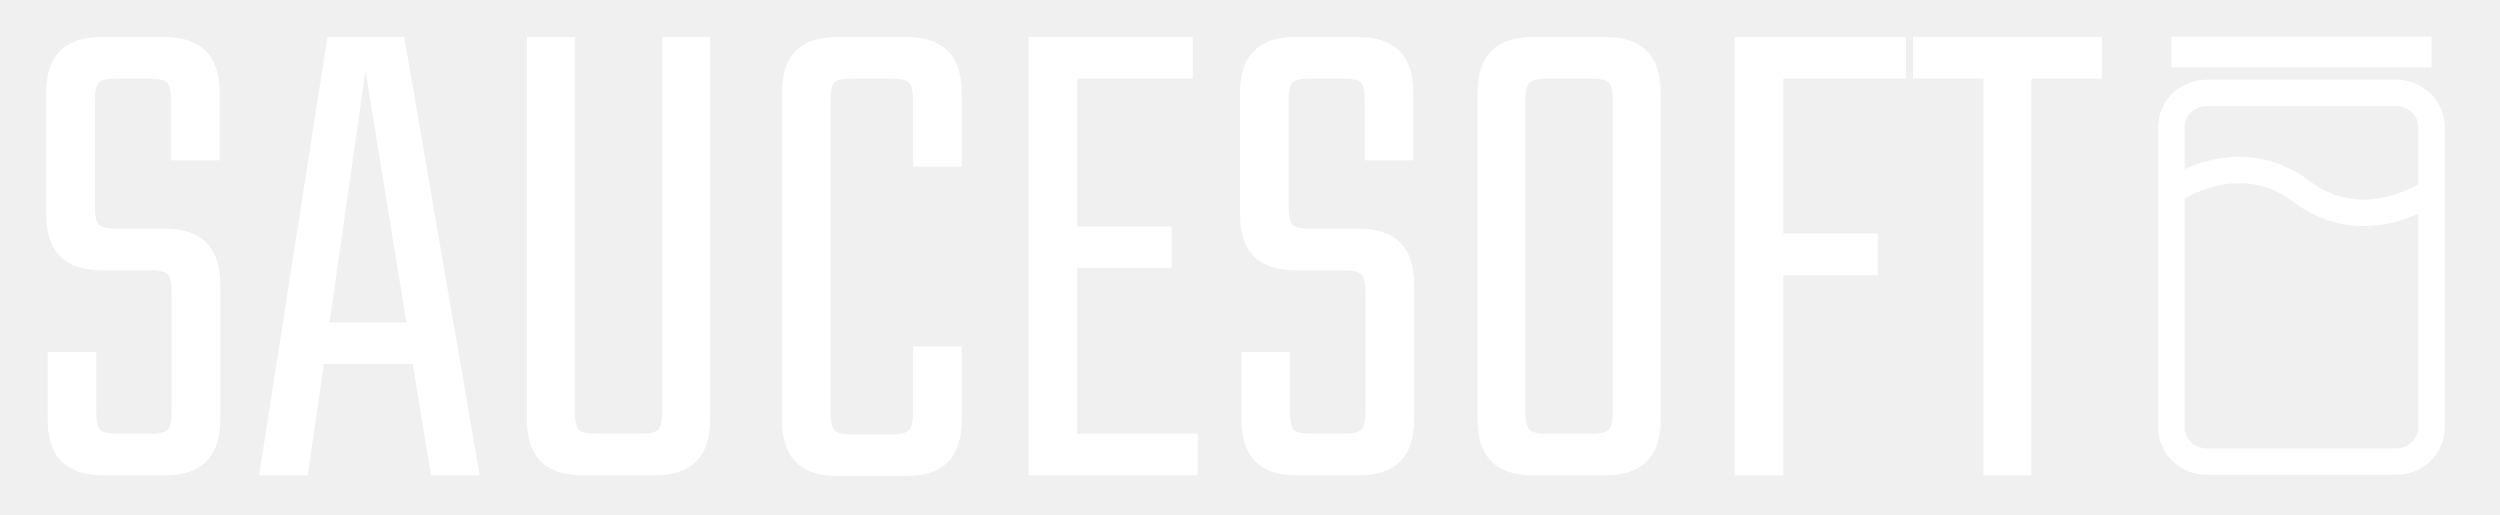
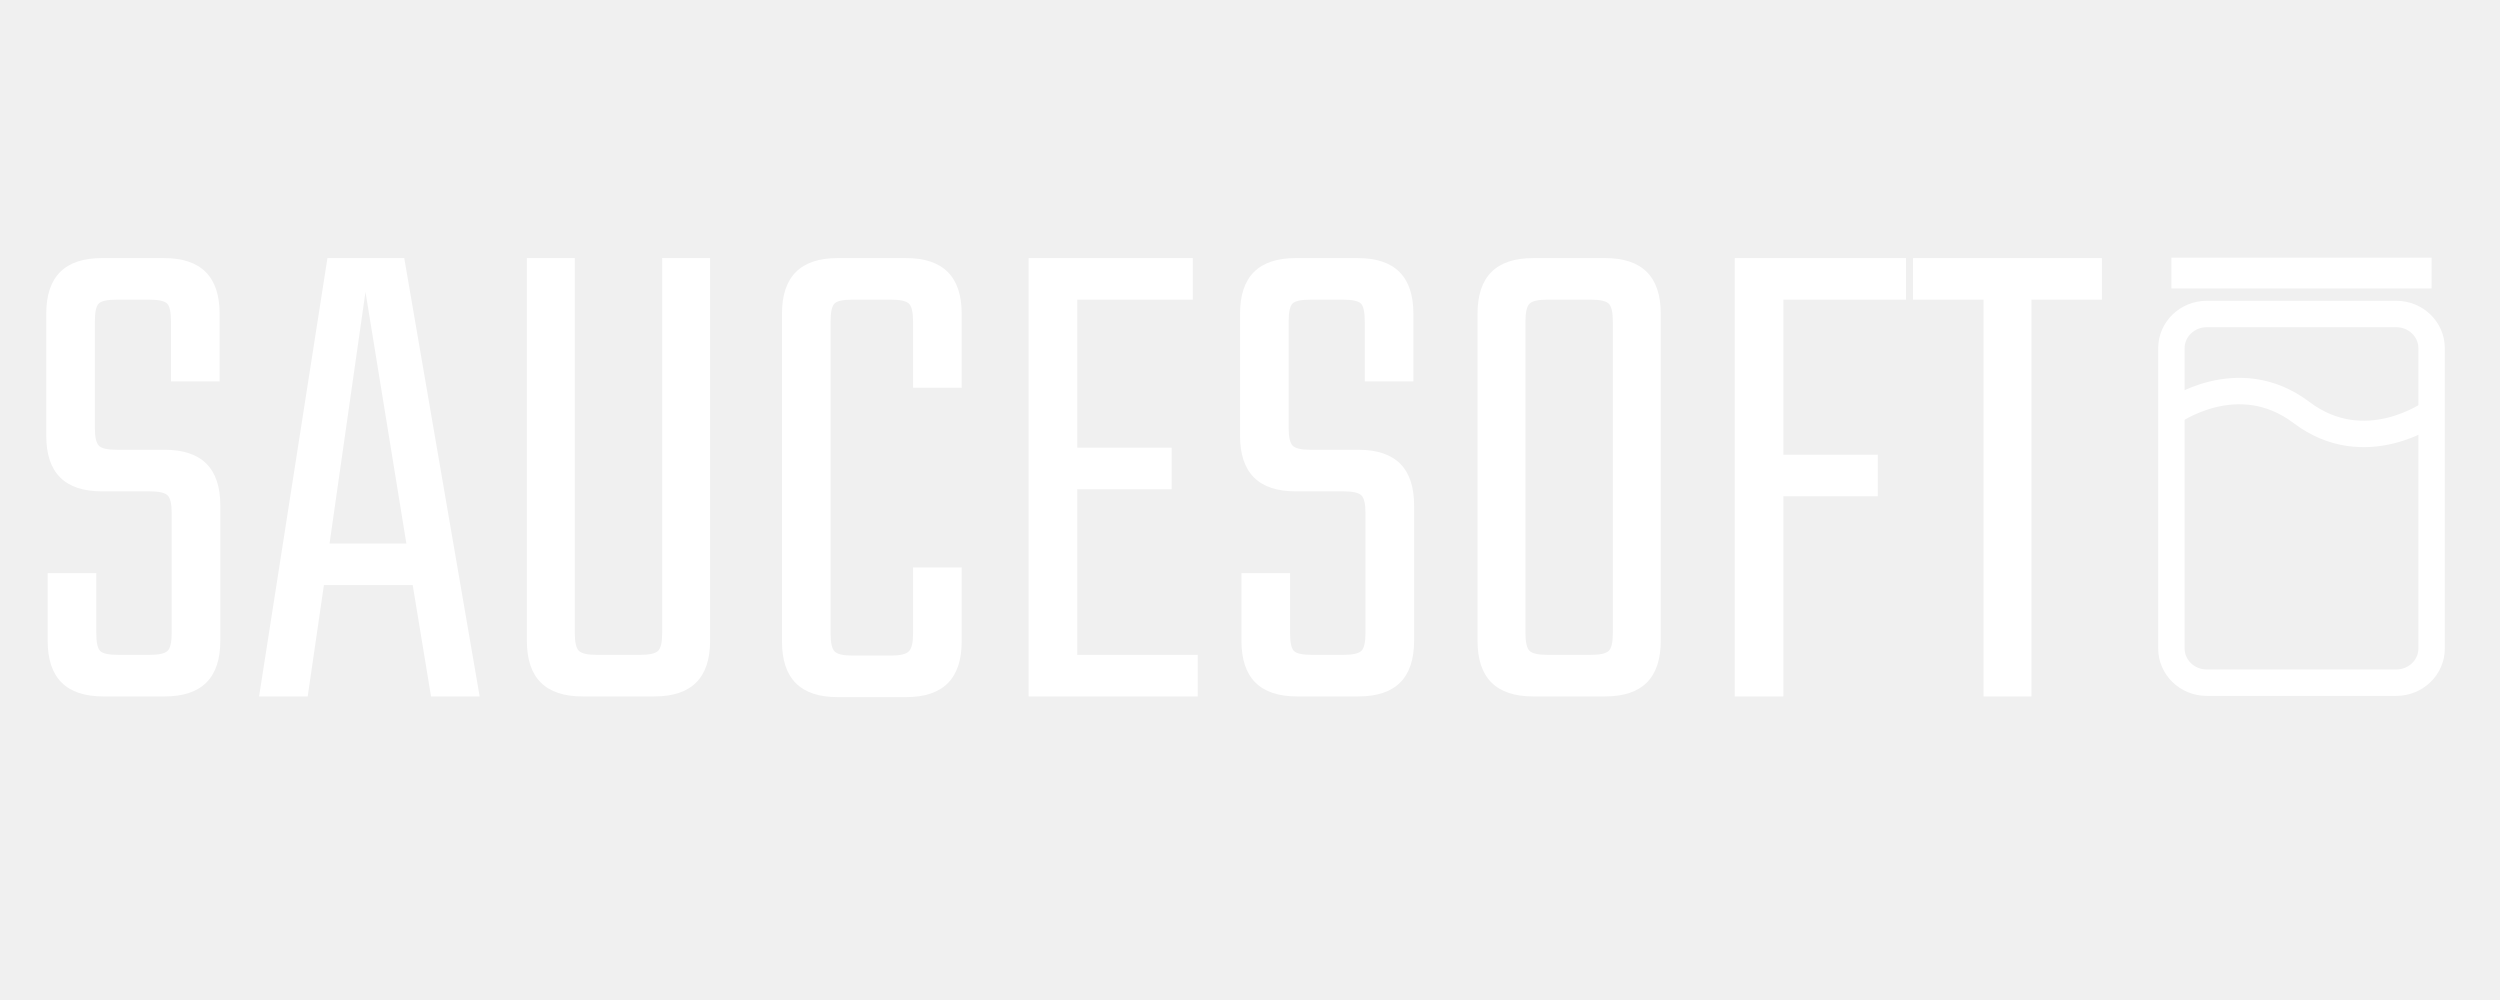
- <svg xmlns="http://www.w3.org/2000/svg" width="2838" height="584" viewBox="0 0 2838 584" fill="none">
-   <path d="M194.9 467.6V331.6C194.9 320.937 193.3 314.137 190.1 311.199C186.9 308.274 180.225 306.8 170.1 306.8H115.7C73.562 306.8 52.5 285.737 52.5 243.6V105.199C52.5 63.074 73.562 42 115.7 42H186.1C228.225 42 249.3 63.074 249.3 105.199V182H194.1V114C194.1 103.337 192.625 96.537 189.7 93.6C186.763 90.675 179.962 89.199 169.3 89.199H132.5C121.825 89.199 115.025 90.675 112.1 93.6C109.163 96.537 107.7 103.337 107.7 114V234.8C107.7 244.938 109.163 251.6 112.1 254.8C115.025 258 121.825 259.6 132.5 259.6H186.9C229.025 259.6 250.1 280.675 250.1 322.8V476.399C250.1 518.537 229.025 539.6 186.9 539.6H117.3C75.163 539.6 54.1 518.537 54.1 476.399V399.6H109.3V467.6C109.3 478.274 110.763 485.074 113.7 488C116.625 490.938 123.425 492.399 134.1 492.399H170.1C180.225 492.399 186.9 490.938 190.1 488C193.3 485.074 194.9 478.274 194.9 467.6Z" fill="white" />
-   <path d="M489.297 539.6L468.497 413.199H367.697L349.297 539.6H294.097L371.697 42H458.896L544.497 539.6H489.297V539.6ZM374.097 366H461.297L414.896 80.399L374.097 366V366Z" fill="white" />
-   <path d="M751.687 42H806.086V476.399C806.086 518.537 785.012 539.6 742.887 539.6H661.286C619.148 539.6 598.086 518.537 598.086 476.399V42H652.486V467.6C652.486 478.274 654.086 485.074 657.286 488C660.486 490.938 667.148 492.399 677.286 492.399H726.887C737.012 492.399 743.687 490.938 746.887 488C750.086 485.074 751.687 478.274 751.687 467.6V42V42Z" fill="white" />
-   <path d="M1091.69 189.199H1036.49V114C1036.49 103.337 1034.89 96.537 1031.69 93.6C1028.49 90.675 1021.81 89.199 1011.69 89.199H967.686C957.011 89.199 950.211 90.675 947.285 93.6C944.348 96.537 942.886 103.337 942.886 114V468.399C942.886 478.537 944.348 485.199 947.285 488.399C950.211 491.6 957.011 493.199 967.686 493.199H1011.69C1021.81 493.199 1028.49 491.6 1031.69 488.399C1034.89 485.199 1036.49 478.537 1036.49 468.399V393.199H1091.69V477.199C1091.69 519.337 1070.61 540.399 1028.49 540.399H950.886C908.748 540.399 887.686 519.337 887.686 477.199V105.199C887.686 63.074 908.748 42 950.886 42H1028.49C1070.61 42 1091.69 63.074 1091.69 105.199V189.199Z" fill="white" />
-   <path d="M1222.87 492.399H1359.67V539.6H1167.67V42H1354.07V89.199H1222.87V257.199H1330.07V304.399H1222.87V492.399V492.399Z" fill="white" />
-   <path d="M1550.06 467.6V331.6C1550.06 320.937 1548.46 314.137 1545.26 311.199C1542.06 308.274 1535.39 306.8 1525.26 306.8H1470.86C1428.73 306.8 1407.66 285.737 1407.66 243.6V105.199C1407.66 63.074 1428.73 42 1470.86 42H1541.26C1583.39 42 1604.46 63.074 1604.46 105.199V182H1549.26V114C1549.26 103.337 1547.79 96.537 1544.86 93.6C1541.93 90.675 1535.13 89.199 1524.46 89.199H1487.66C1476.99 89.199 1470.19 90.675 1467.26 93.6C1464.33 96.537 1462.86 103.337 1462.86 114V234.8C1462.86 244.938 1464.33 251.6 1467.26 254.8C1470.19 258 1476.99 259.6 1487.66 259.6H1542.06C1584.19 259.6 1605.26 280.675 1605.26 322.8V476.399C1605.26 518.537 1584.19 539.6 1542.06 539.6H1472.46C1430.33 539.6 1409.26 518.537 1409.26 476.399V399.6H1464.46V467.6C1464.46 478.274 1465.93 485.074 1468.86 488C1471.79 490.938 1478.59 492.399 1489.26 492.399H1525.26C1535.39 492.399 1542.06 490.938 1545.26 488C1548.46 485.074 1550.06 478.274 1550.06 467.6Z" fill="white" />
-   <path d="M1740.46 42H1822.06C1864.19 42 1885.26 63.074 1885.26 105.199V476.399C1885.26 518.537 1864.19 539.6 1822.06 539.6H1740.46C1698.32 539.6 1677.26 518.537 1677.26 476.399V105.199C1677.26 63.074 1698.32 42 1740.46 42ZM1830.86 467.6V114C1830.86 103.337 1829.26 96.537 1826.06 93.6C1822.86 90.675 1816.19 89.199 1806.06 89.199H1756.46C1746.32 89.199 1739.66 90.675 1736.46 93.6C1733.26 96.537 1731.66 103.337 1731.66 114V467.6C1731.66 478.274 1733.26 485.074 1736.46 488C1739.66 490.938 1746.32 492.399 1756.46 492.399H1806.06C1816.19 492.399 1822.86 490.938 1826.06 488C1829.26 485.074 1830.86 478.274 1830.86 467.6Z" fill="white" />
-   <path d="M2163.65 89.199H2024.45V265.199H2131.65V312.399H2024.45V539.6H1969.25V42H2163.65V89.199V89.199Z" fill="white" />
-   <path d="M2386.04 42V89.199H2306.04V539.6H2251.64V89.199H2171.64V42H2386.04Z" fill="white" />
-   <path d="M2720.13 524H2505.12C2482.92 524 2464.93 506.621 2464.93 485.165V144.307C2464.93 122.851 2482.92 105.472 2505.12 105.472H2720.13C2742.33 105.472 2760.31 122.851 2760.31 144.307V485.165C2760.31 506.602 2742.33 524 2720.13 524V524Z" stroke="white" stroke-width="30" stroke-miterlimit="10" />
-   <path d="M2464.93 59H2760.31" stroke="white" stroke-width="35" stroke-miterlimit="10" />
-   <path d="M2464.93 217.286C2464.93 217.286 2540.1 162.517 2612.62 217.286C2685.14 272.056 2760.31 217.286 2760.31 217.286" stroke="white" stroke-width="30" stroke-miterlimit="10" />
+ <svg xmlns="http://www.w3.org/2000/svg" width="588" height="235" viewBox="0 0 588 235" fill="none">
+   <path d="M40.382 148.883V120.705C40.382 118.496 40.05 117.087 39.387 116.478C38.724 115.872 37.341 115.567 35.243 115.567H23.972C15.242 115.567 10.878 111.202 10.878 102.472V73.796C10.878 65.069 15.242 60.702 23.972 60.702H38.558C47.286 60.702 51.653 65.069 51.653 73.796V89.709H40.216V75.62C40.216 73.411 39.91 72.002 39.304 71.393C38.696 70.787 37.287 70.481 35.078 70.481H27.453C25.241 70.481 23.832 70.787 23.226 71.393C22.618 72.002 22.315 73.411 22.315 75.62V100.649C22.315 102.749 22.618 104.13 23.226 104.793C23.832 105.456 25.241 105.787 27.453 105.787H38.724C47.452 105.787 51.819 110.154 51.819 118.882V150.706C51.819 159.437 47.452 163.801 38.724 163.801H24.304C15.573 163.801 11.209 159.437 11.209 150.706V134.794H22.646V148.883C22.646 151.095 22.949 152.503 23.558 153.11C24.164 153.718 25.573 154.021 27.784 154.021H35.243C37.341 154.021 38.724 153.718 39.387 153.11C40.05 152.503 40.382 151.095 40.382 148.883Z" fill="white" />
+   <path d="M101.378 163.801L97.069 137.612H76.184L72.371 163.801H60.934L77.013 60.702H95.079L112.815 163.801H101.378ZM77.51 127.832H95.577L85.963 68.658L77.51 127.832Z" fill="white" />
+   <path d="M155.743 60.702H167.014V150.706C167.014 159.437 162.648 163.801 153.92 163.801H137.013C128.282 163.801 123.919 159.437 123.919 150.706V60.702H135.19V148.883C135.19 151.095 135.521 152.503 136.184 153.11C136.847 153.718 138.228 154.021 140.328 154.021H150.605C152.703 154.021 154.086 153.718 154.749 153.11C155.412 152.503 155.743 151.095 155.743 148.883V60.702Z" fill="white" />
+   <path d="M226.189 91.201H214.752V75.62C214.752 73.411 214.421 72.002 213.758 71.393C213.095 70.787 211.711 70.481 209.614 70.481H200.497C198.285 70.481 196.876 70.787 196.27 71.393C195.661 72.002 195.358 73.411 195.358 75.62V149.049C195.358 151.149 195.661 152.529 196.27 153.192C196.876 153.856 198.285 154.187 200.497 154.187H209.614C211.711 154.187 213.095 153.856 213.758 153.192C214.421 152.529 214.752 151.149 214.752 149.049V133.468H226.189V150.872C226.189 159.602 221.822 163.966 213.095 163.966H197.016C188.285 163.966 183.921 159.602 183.921 150.872V73.796C183.921 65.069 188.285 60.702 197.016 60.702H213.095C221.822 60.702 226.189 65.069 226.189 73.796V91.201Z" fill="white" />
+   <path d="M253.369 154.021H281.712V163.801H241.932V60.702H280.552V70.481H253.369V105.29H275.58V115.069H253.369V154.021Z" fill="white" />
+   <path d="M321.16 148.883V120.705C321.16 118.496 320.828 117.087 320.165 116.478C319.502 115.872 318.12 115.567 316.021 115.567H304.75C296.021 115.567 291.656 111.202 291.656 102.472V73.796C291.656 65.069 296.021 60.702 304.75 60.702H319.336C328.065 60.702 332.431 65.069 332.431 73.796V89.709H320.994V75.62C320.994 73.411 320.689 72.002 320.082 71.393C319.475 70.787 318.066 70.481 315.856 70.481H308.231C306.02 70.481 304.611 70.787 304.004 71.393C303.397 72.002 303.093 73.411 303.093 75.62V100.649C303.093 102.749 303.397 104.13 304.004 104.793C304.611 105.456 306.02 105.787 308.231 105.787H319.502C328.231 105.787 332.597 110.154 332.597 118.882V150.706C332.597 159.437 328.231 163.801 319.502 163.801H305.082C296.353 163.801 291.987 159.437 291.987 150.706V134.794H303.424V148.883C303.424 151.095 303.729 152.503 304.336 153.11C304.943 153.718 306.352 154.021 308.562 154.021H316.021C318.12 154.021 319.502 153.718 320.165 153.11C320.828 152.503 321.16 151.095 321.16 148.883Z" fill="white" />
+   <path d="M360.609 60.702H377.516C386.245 60.702 390.61 65.069 390.61 73.796V150.706C390.61 159.437 386.245 163.801 377.516 163.801H360.609C351.878 163.801 347.514 159.437 347.514 150.706V73.796C347.514 65.069 351.878 60.702 360.609 60.702ZM379.339 148.883V75.62C379.339 73.411 379.008 72.002 378.345 71.393C377.682 70.787 376.3 70.481 374.201 70.481H363.924C361.823 70.481 360.443 70.787 359.78 71.393C359.117 72.002 358.786 73.411 358.786 75.62V148.883C358.786 151.095 359.117 152.503 359.78 153.11C360.443 153.718 361.823 154.021 363.924 154.021H374.201C376.3 154.021 377.682 153.718 378.345 153.11C379.008 152.503 379.339 151.095 379.339 148.883Z" fill="white" />
+   <path d="M448.29 70.481H419.449V106.947H441.66V116.727H419.449V163.801H408.012V60.702H448.29V70.481Z" fill="white" />
+   <path d="M494.368 60.702V70.481H477.793V163.801H466.521V70.481H449.946V60.702H494.368Z" fill="white" />
+   <path d="M563.589 160.569H519.04C514.441 160.569 510.713 156.968 510.713 152.522V81.899C510.713 77.454 514.441 73.853 519.04 73.853H563.589C568.188 73.853 571.914 77.454 571.914 81.899V152.522C571.914 156.964 568.188 160.569 563.589 160.569Z" stroke="white" stroke-width="6.216" stroke-miterlimit="10" />
+   <path d="M510.713 64.224H571.914" stroke="white" stroke-width="7.252" stroke-miterlimit="10" />
+   <path d="M510.713 97.02C510.713 97.02 526.288 85.672 541.313 97.02C556.339 108.368 571.914 97.02 571.914 97.02" stroke="white" stroke-width="6.216" stroke-miterlimit="10" />
</svg>
